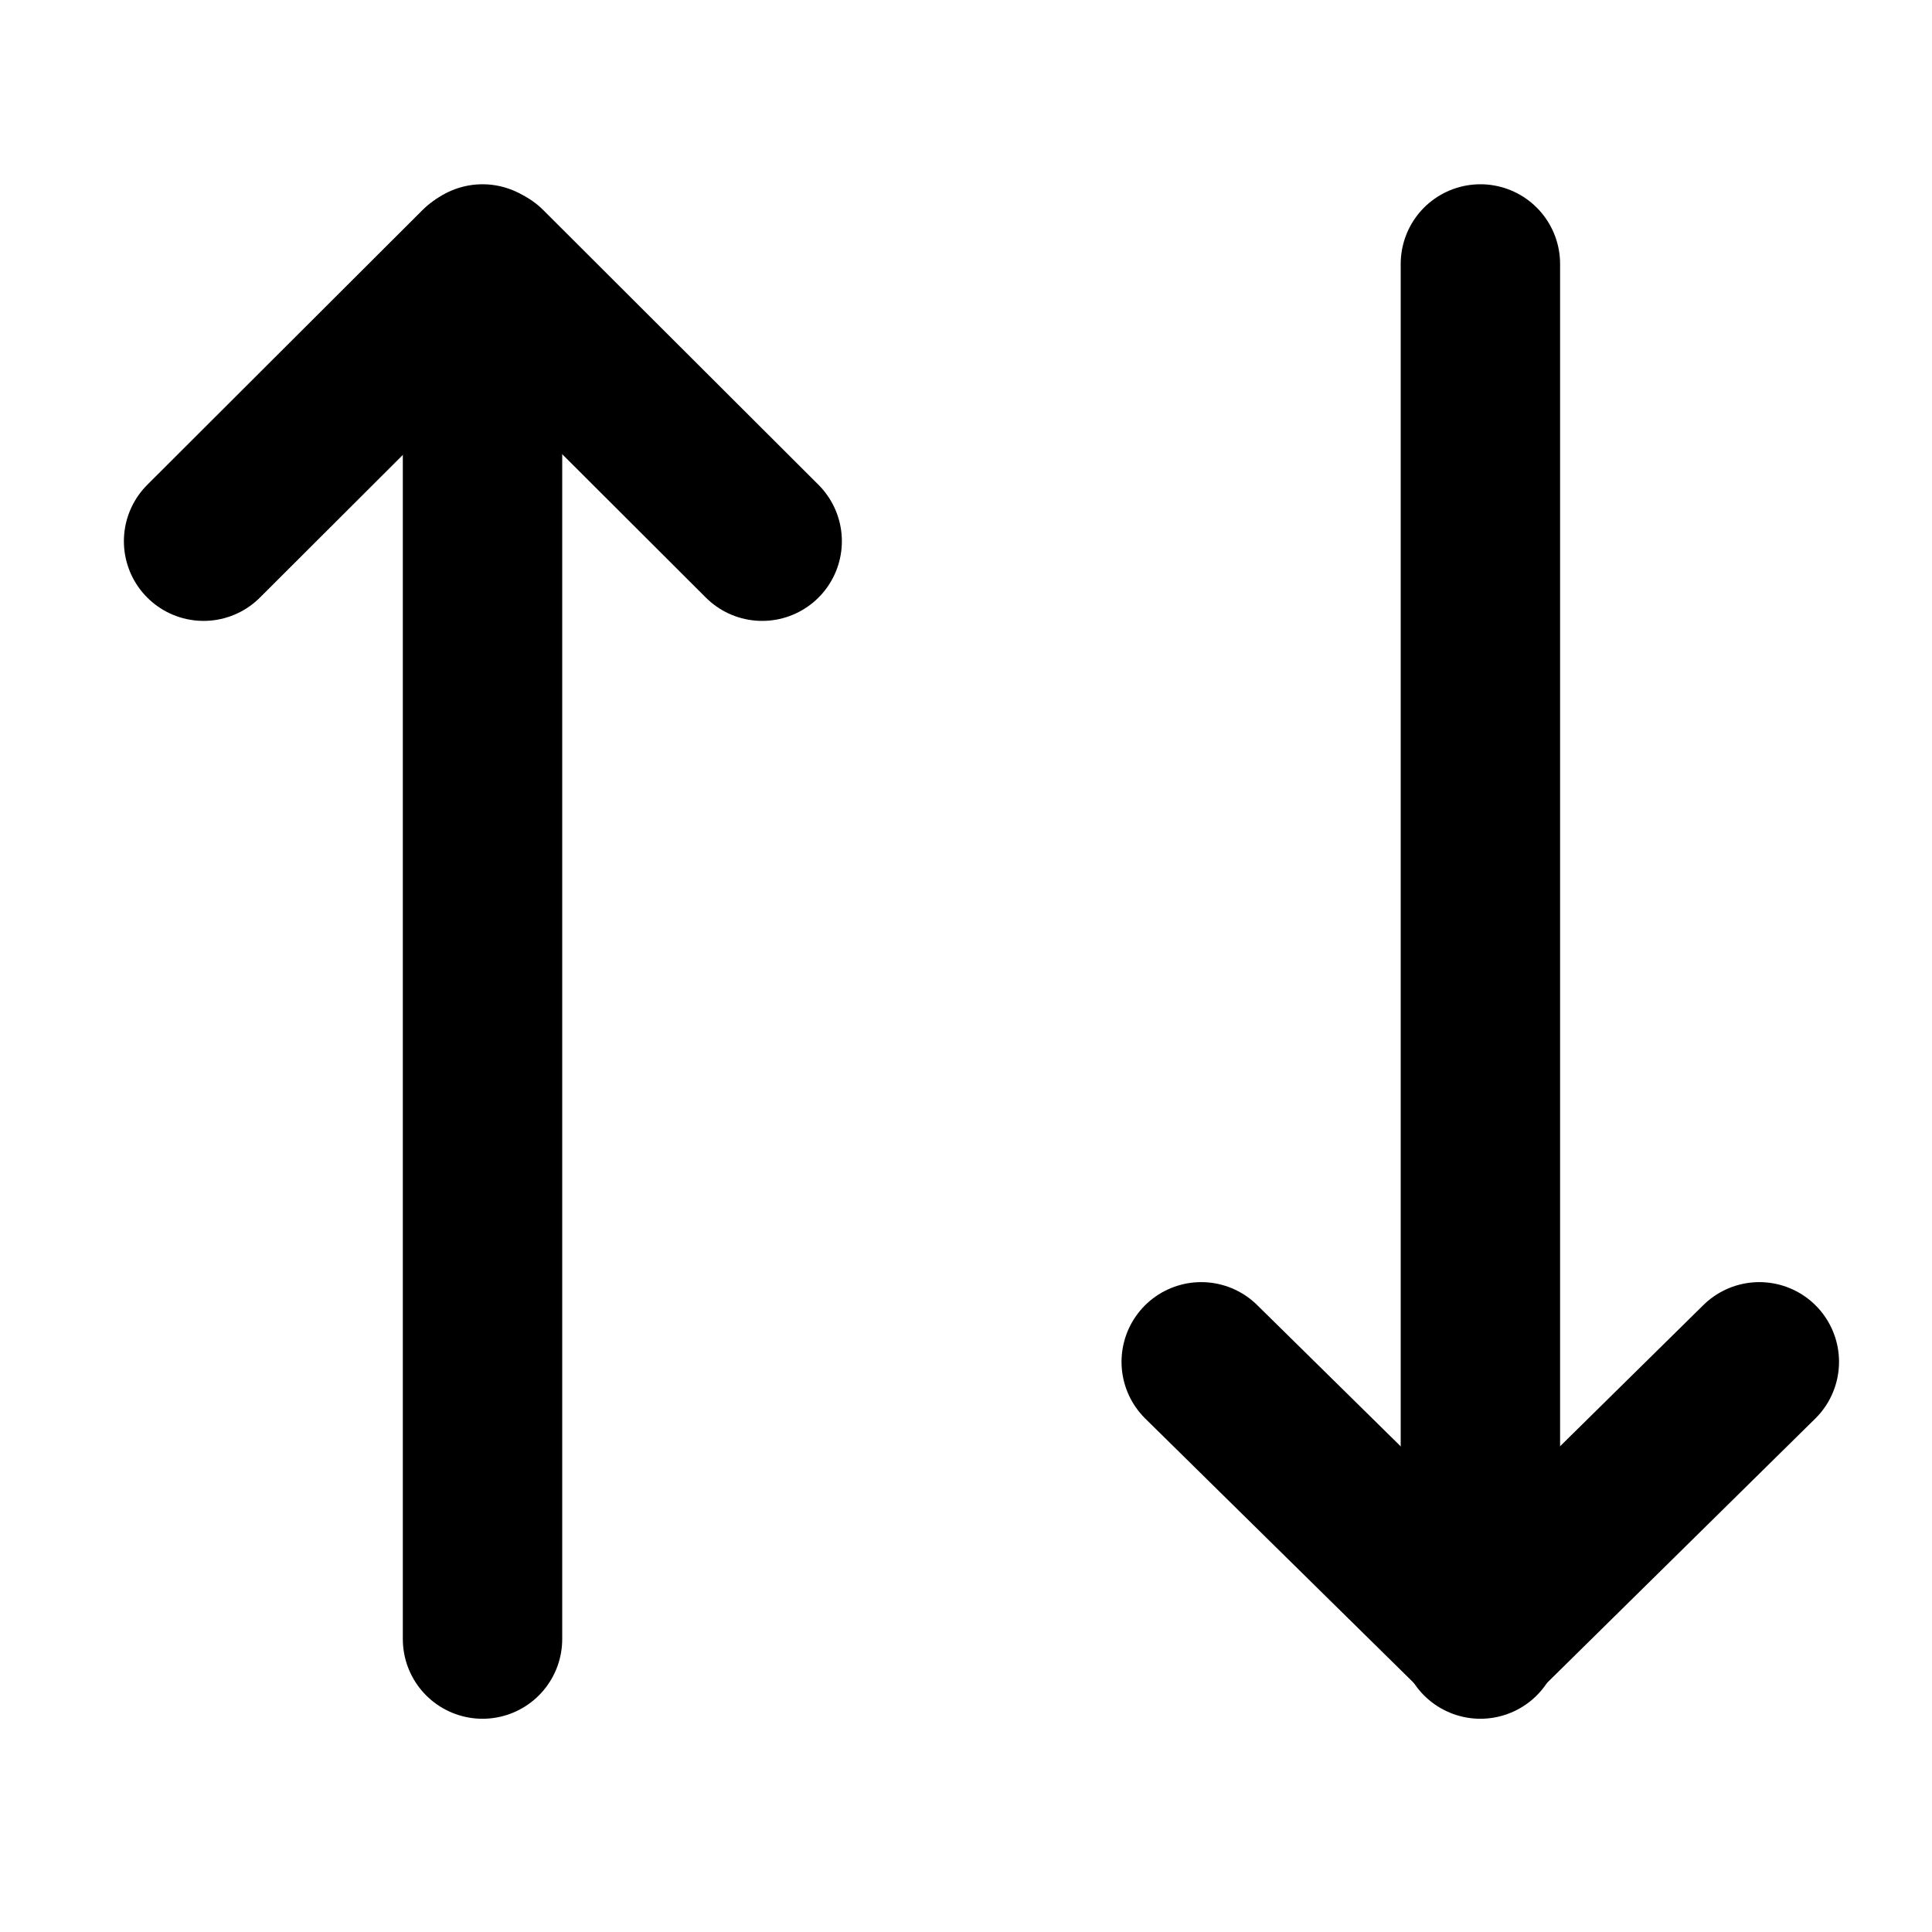
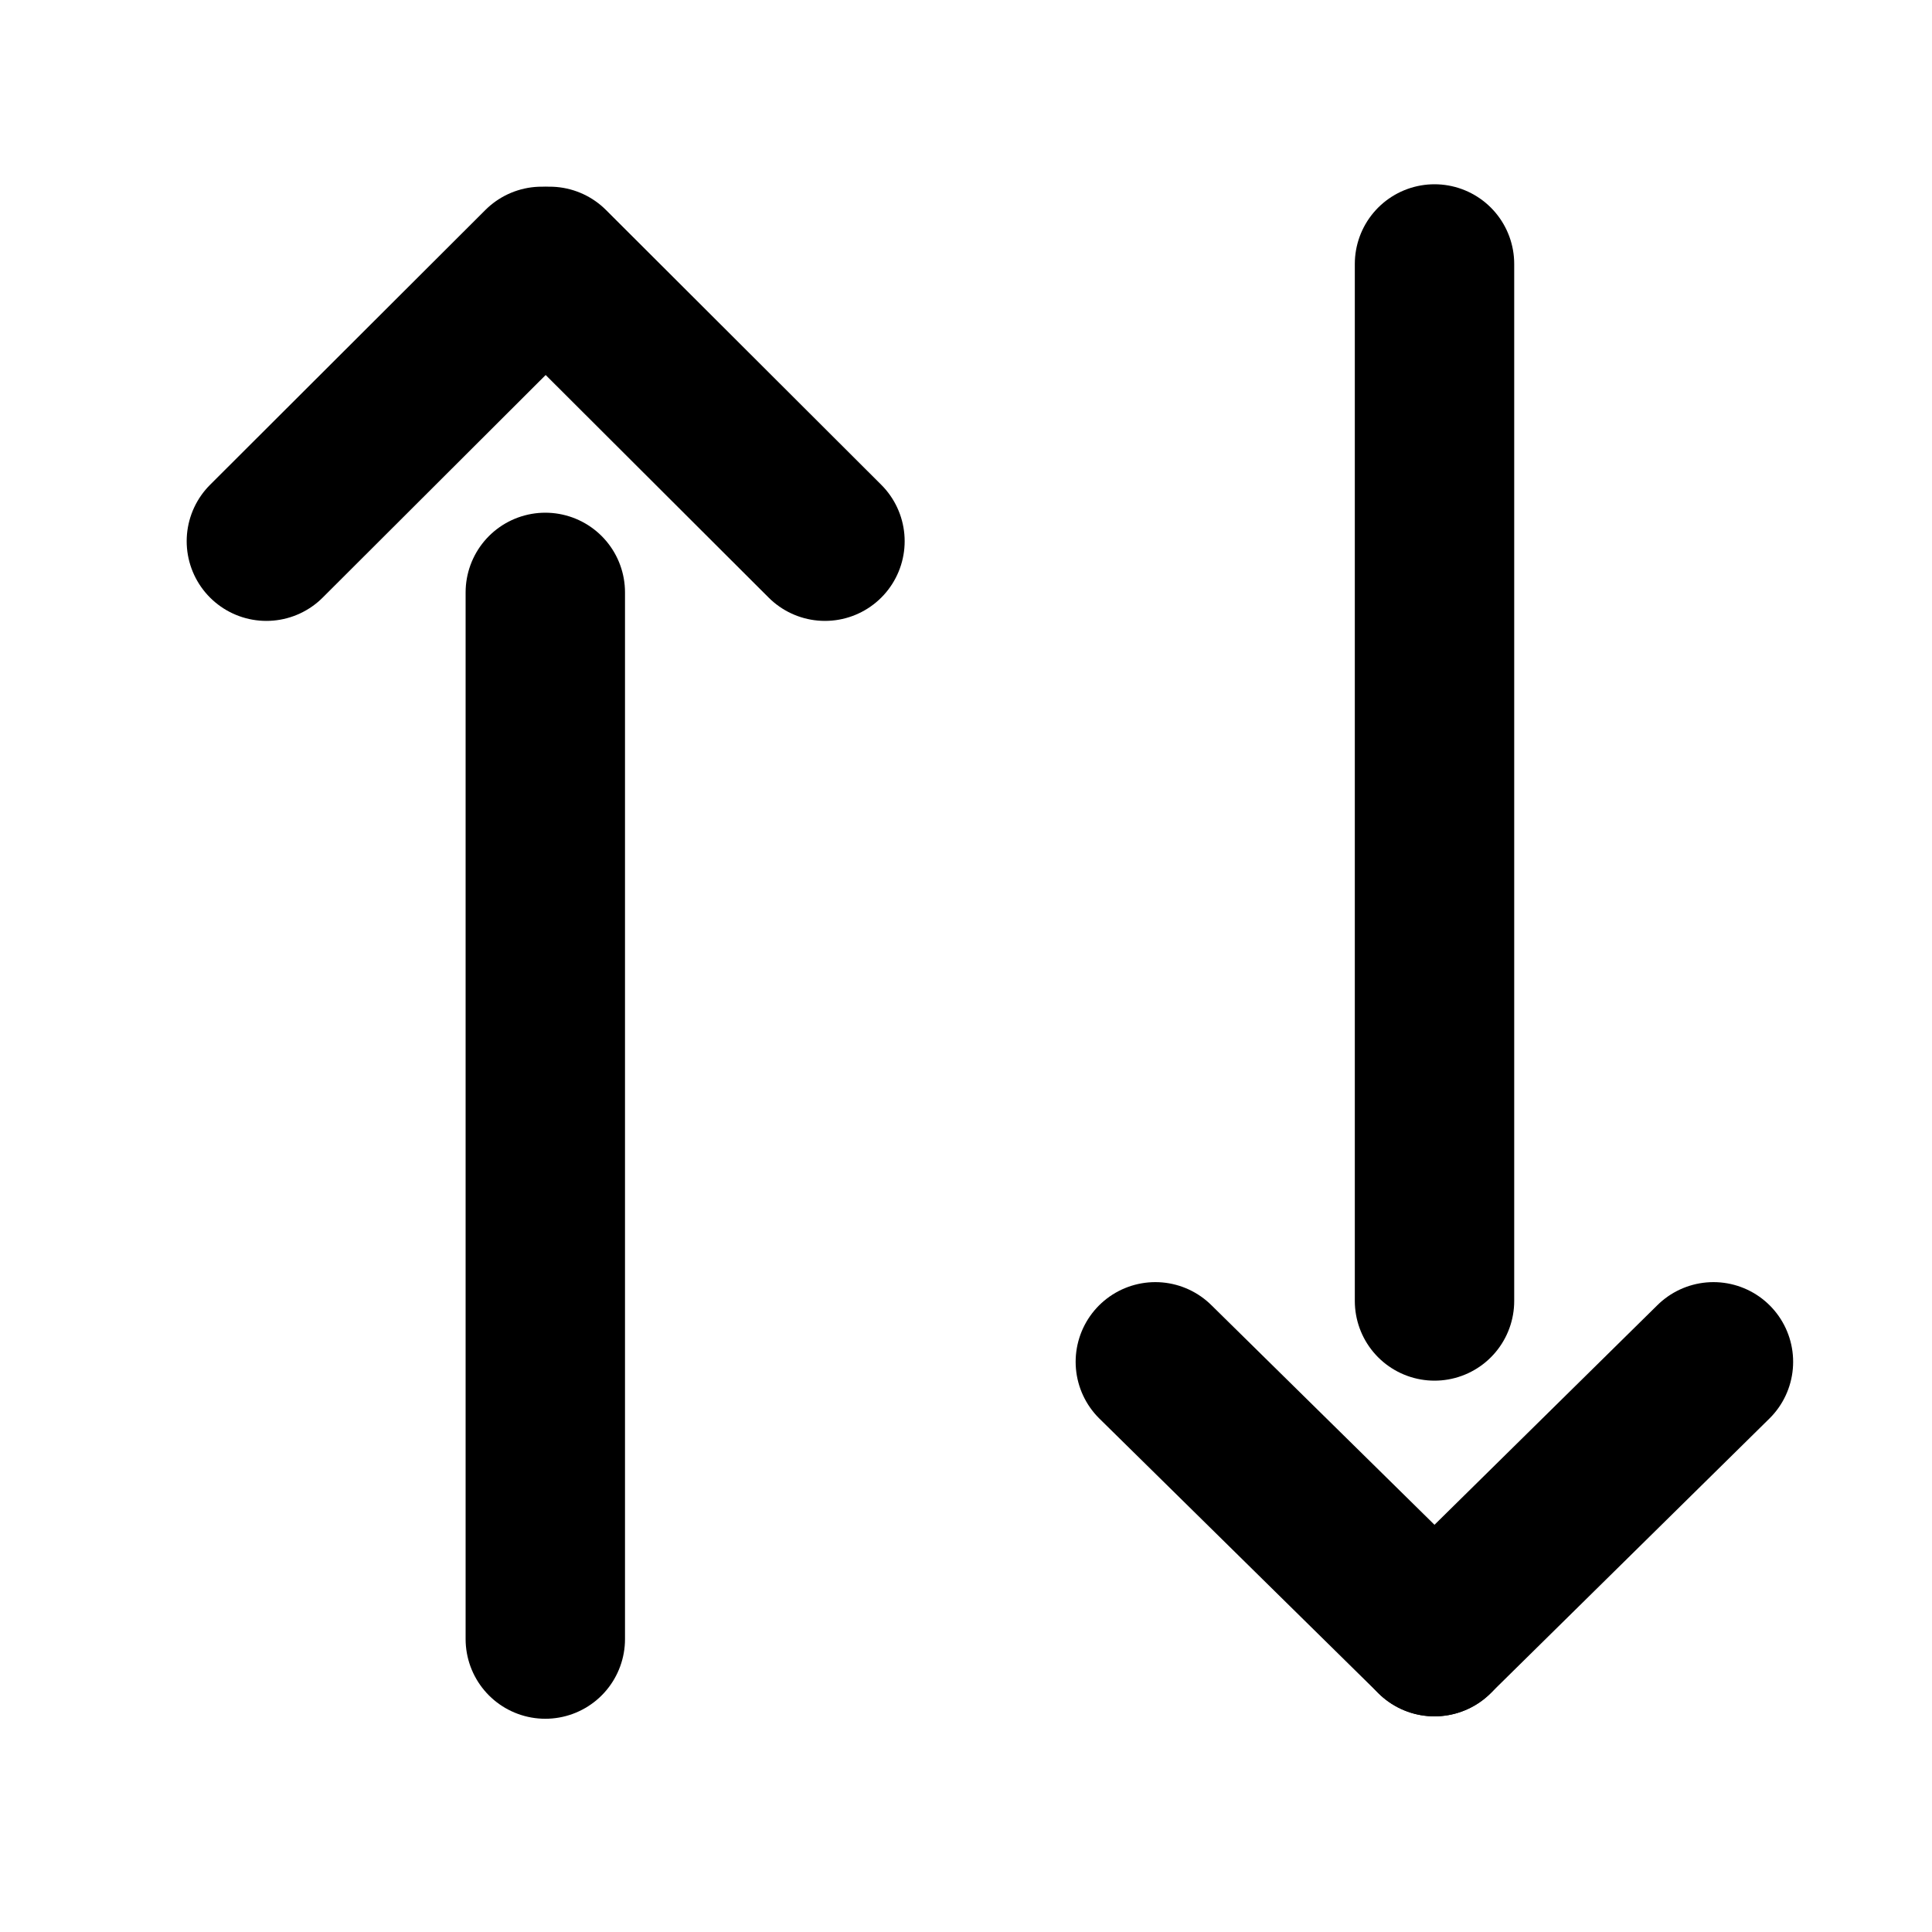
<svg xmlns="http://www.w3.org/2000/svg" version="1.1" id="Layer_1" x="0px" y="0px" viewBox="0 0 800 800" style="enable-background:new 0 0 800 800;" xml:space="preserve">
  <style type="text/css">
	.st0{fill:none;stroke:#000000;stroke-width:66;stroke-linecap:round;stroke-linejoin:round;stroke-miterlimit:10;}
</style>
-   <g id="direction">
-     <g>
-       <line class="st0" x1="199.8" y1="109.3" x2="199.8" y2="678.7" />
-       <line class="st0" x1="198.3" y1="110.3" x2="84.3" y2="224.1" />
-       <line class="st0" x1="201.6" y1="110.3" x2="315.6" y2="224.1" />
-     </g>
-     <g>
-       <line class="st0" x1="613" y1="678.7" x2="613" y2="109.3" />
-       <line class="st0" x1="613" y1="677.7" x2="728.5" y2="563.9" />
-       <line class="st0" x1="613" y1="677.7" x2="497.4" y2="563.9" />
-     </g>
+   <g>
+     <line class="st0" x1="225.8" y1="245.3" x2="225.8" y2="678.7" />
+     <line class="st0" x1="224.3" y1="110.3" x2="110.3" y2="224.1" />
+     <line class="st0" x1="227.6" y1="110.3" x2="341.6" y2="224.1" />
+   </g>
+   <g>
+     <line class="st0" x1="594" y1="538.7" x2="594" y2="109.3" />
+     <line class="st0" x1="594" y1="677.7" x2="709.5" y2="563.9" />
+     <line class="st0" x1="594" y1="677.7" x2="478.4" y2="563.9" />
  </g>
</svg>
